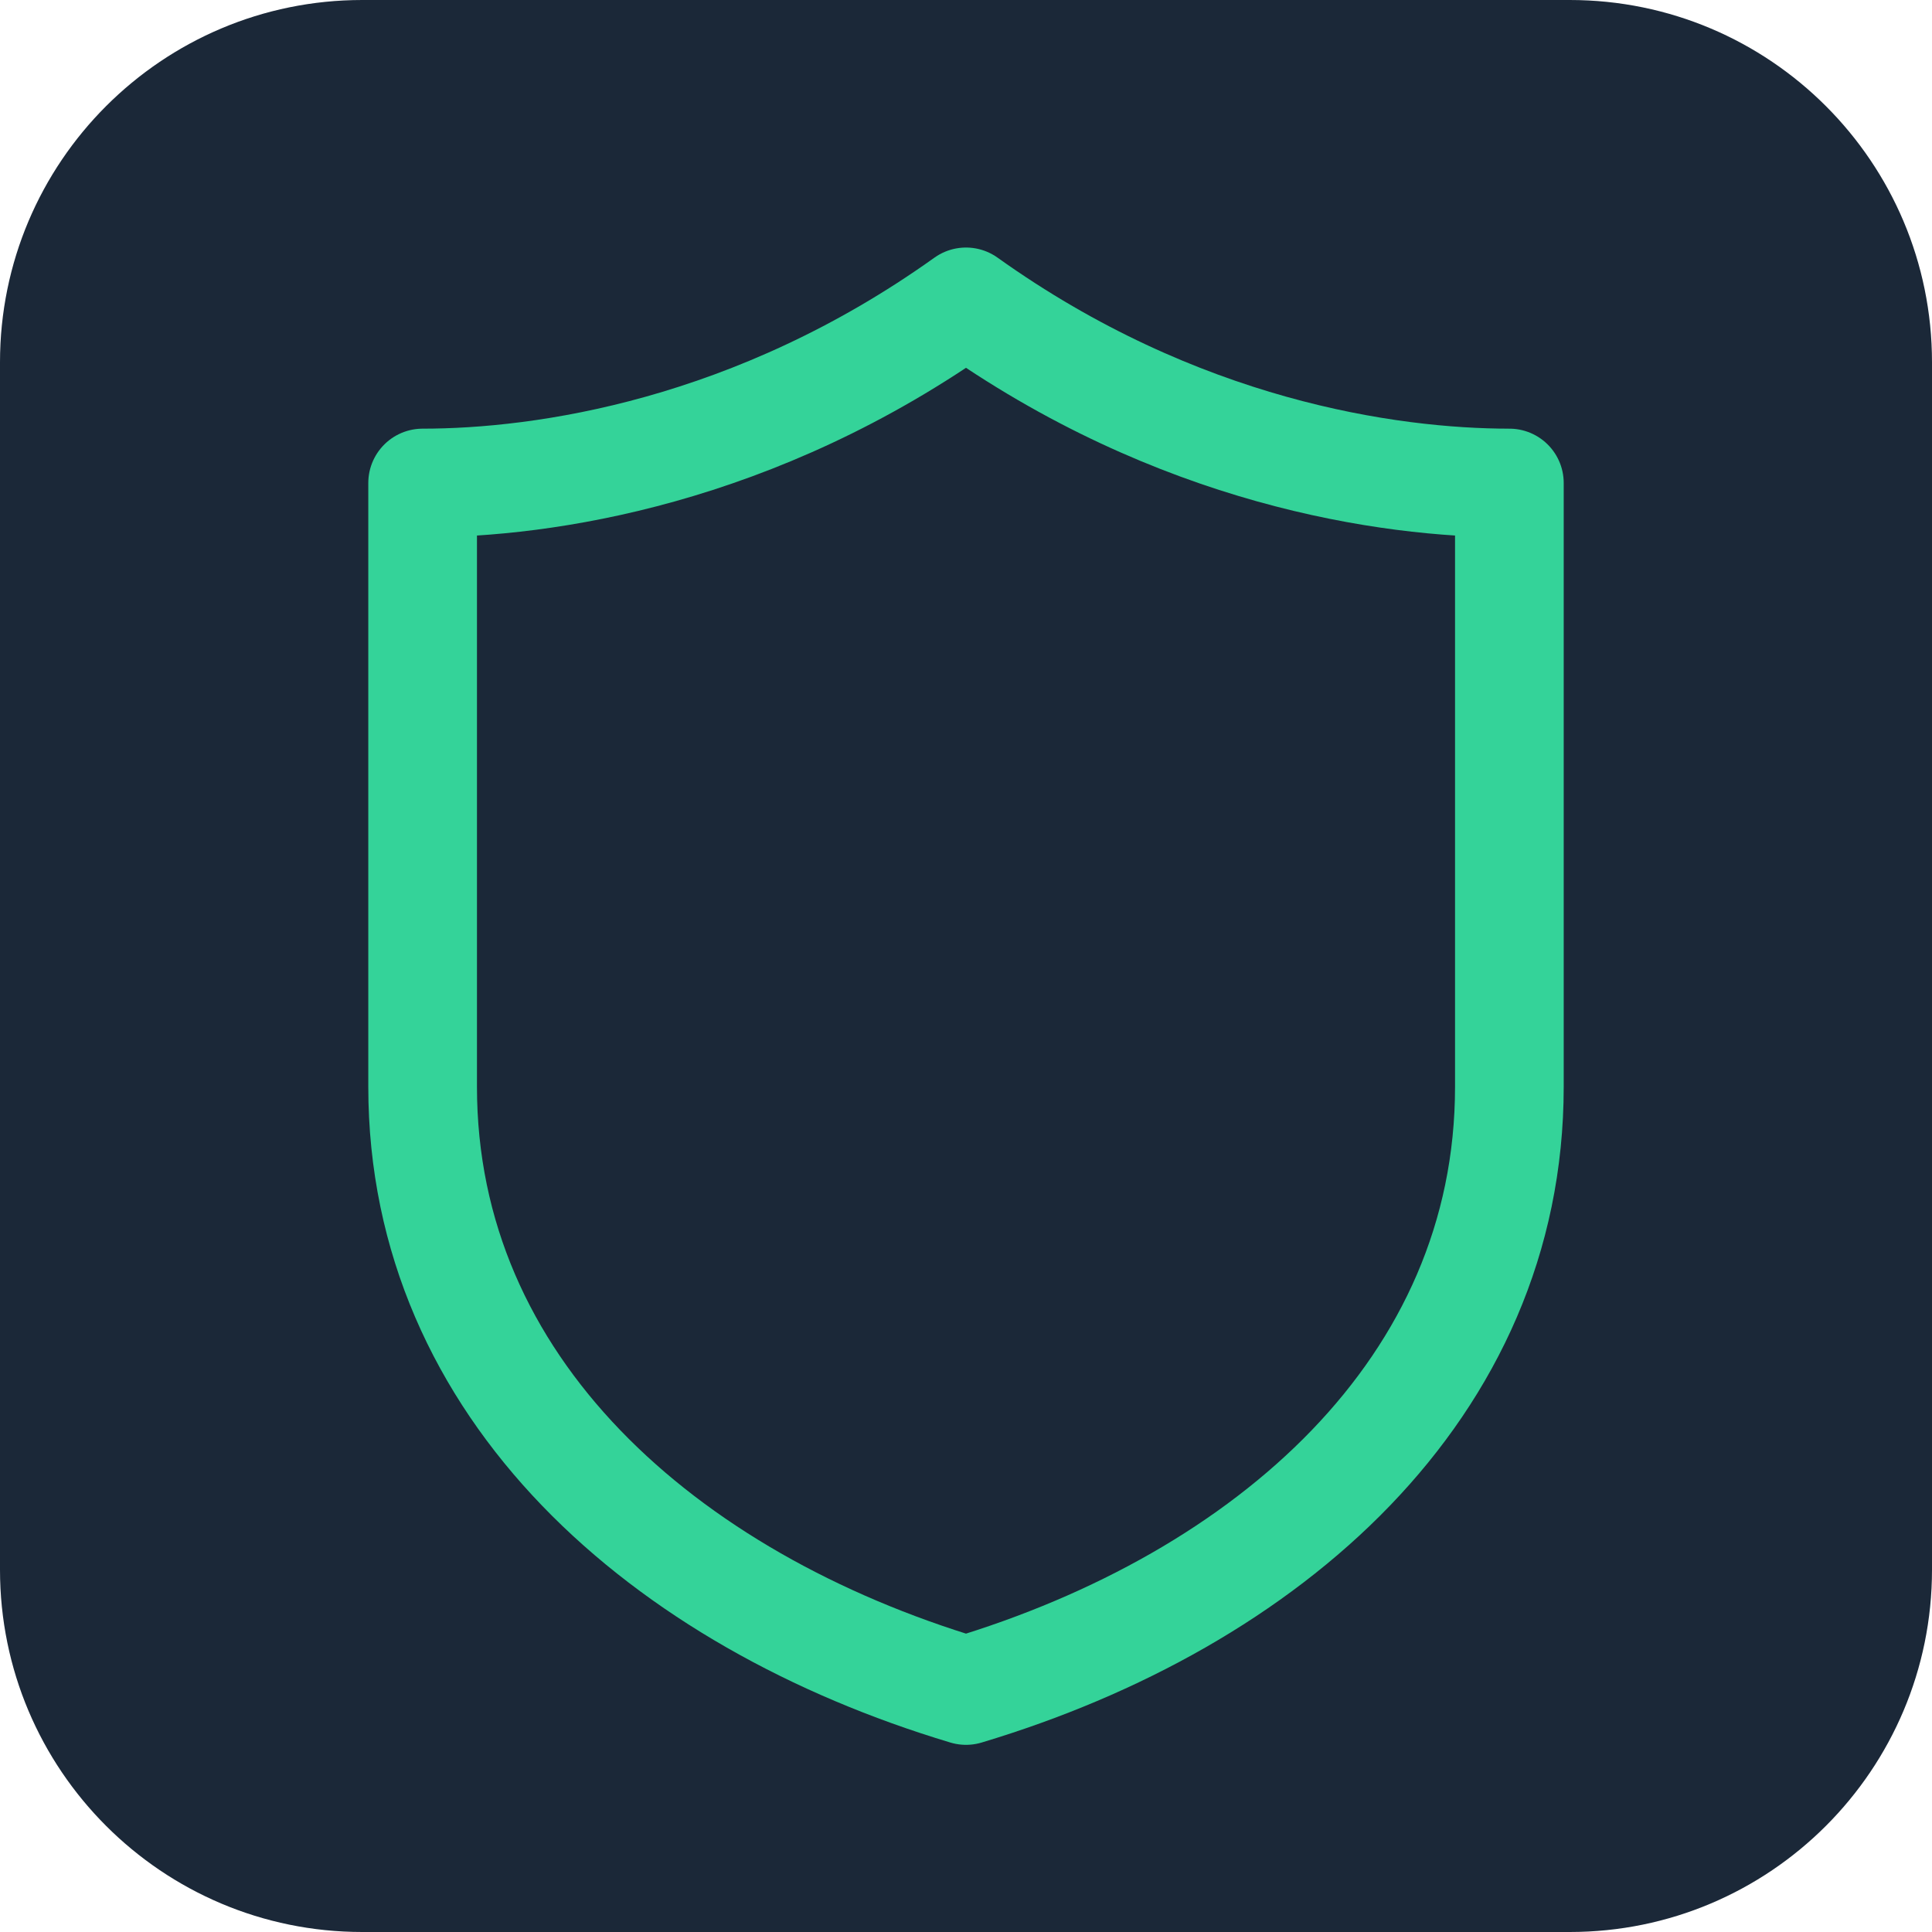
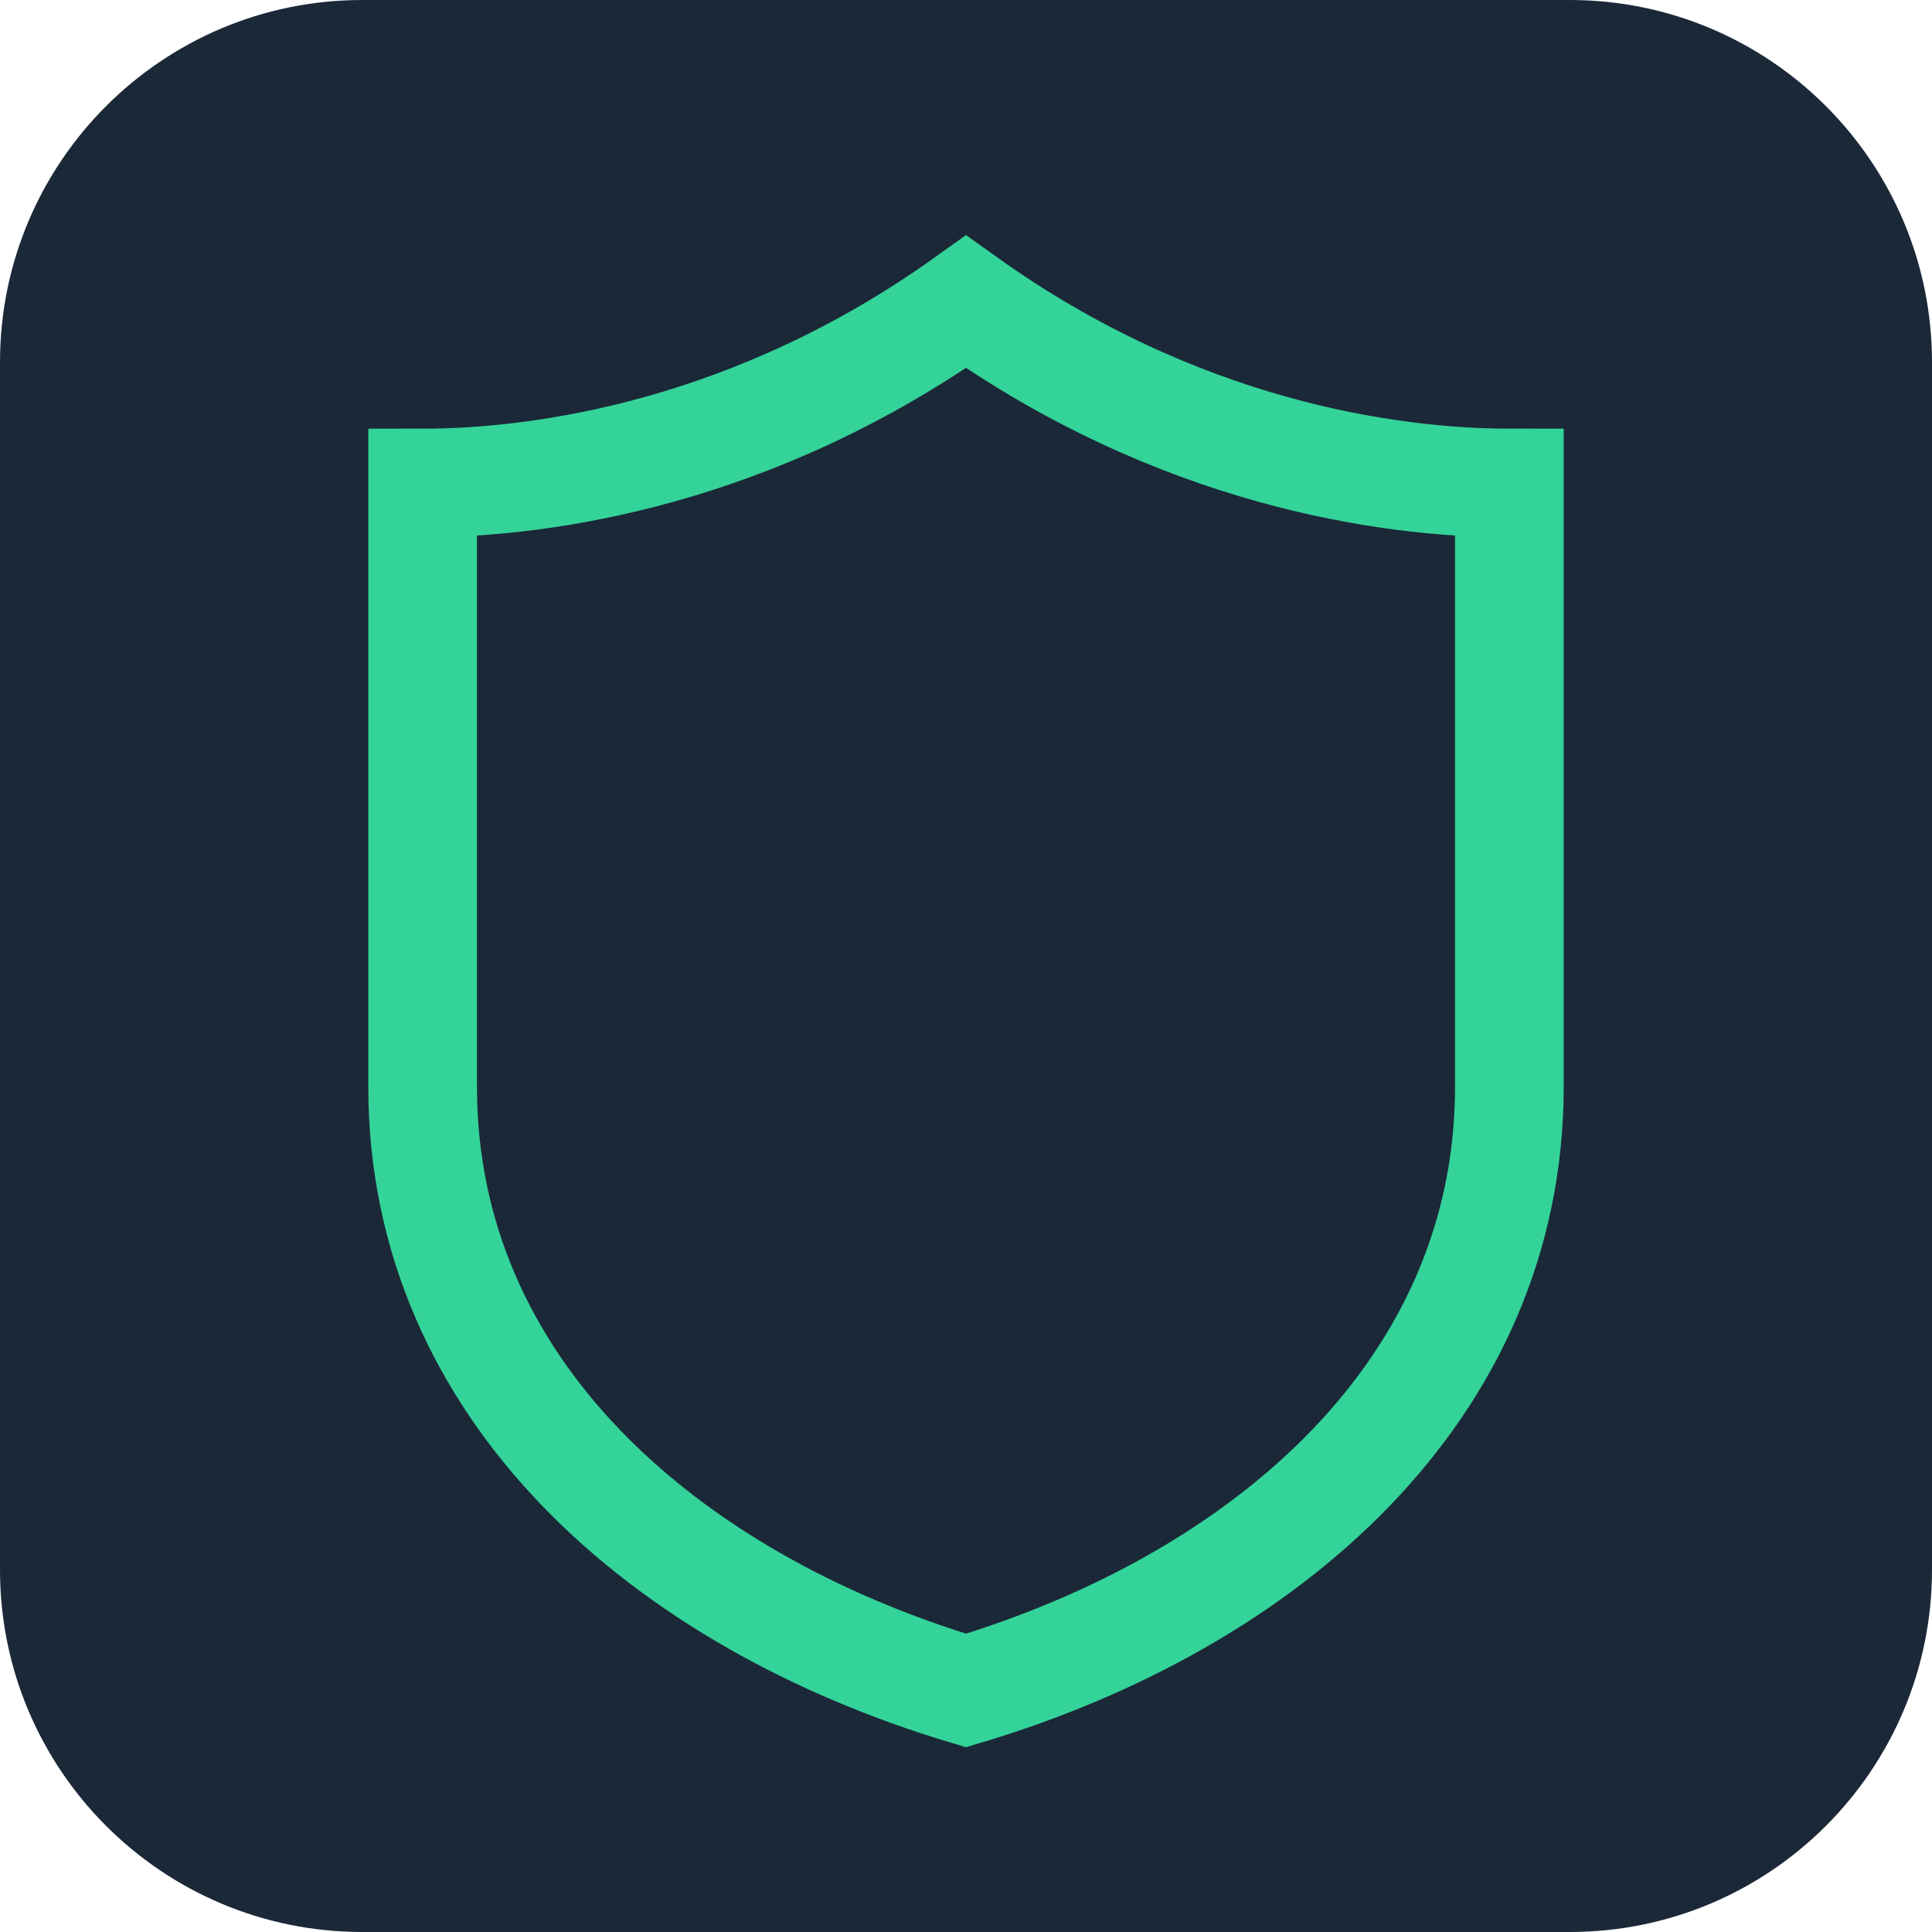
<svg xmlns="http://www.w3.org/2000/svg" width="32" height="32" viewBox="0 0 32 32">
  <rect width="32" height="32" rx="6" fill="#1B2838" />
-   <path d="M16 5C12.5 7.5 9 8 7 8v10c0 5 4 8.5 9 10 5-1.5 9-5 9-10V8c-2 0-5.5-.5-9-3z" fill="none" stroke="#34d399" stroke-width="1.8" stroke-linejoin="round" />
+   <path d="M16 5C12.5 7.5 9 8 7 8v10c0 5 4 8.5 9 10 5-1.5 9-5 9-10V8c-2 0-5.5-.5-9-3z" fill="none" stroke="#34d399" stroke-width="1.8" />
</svg>
